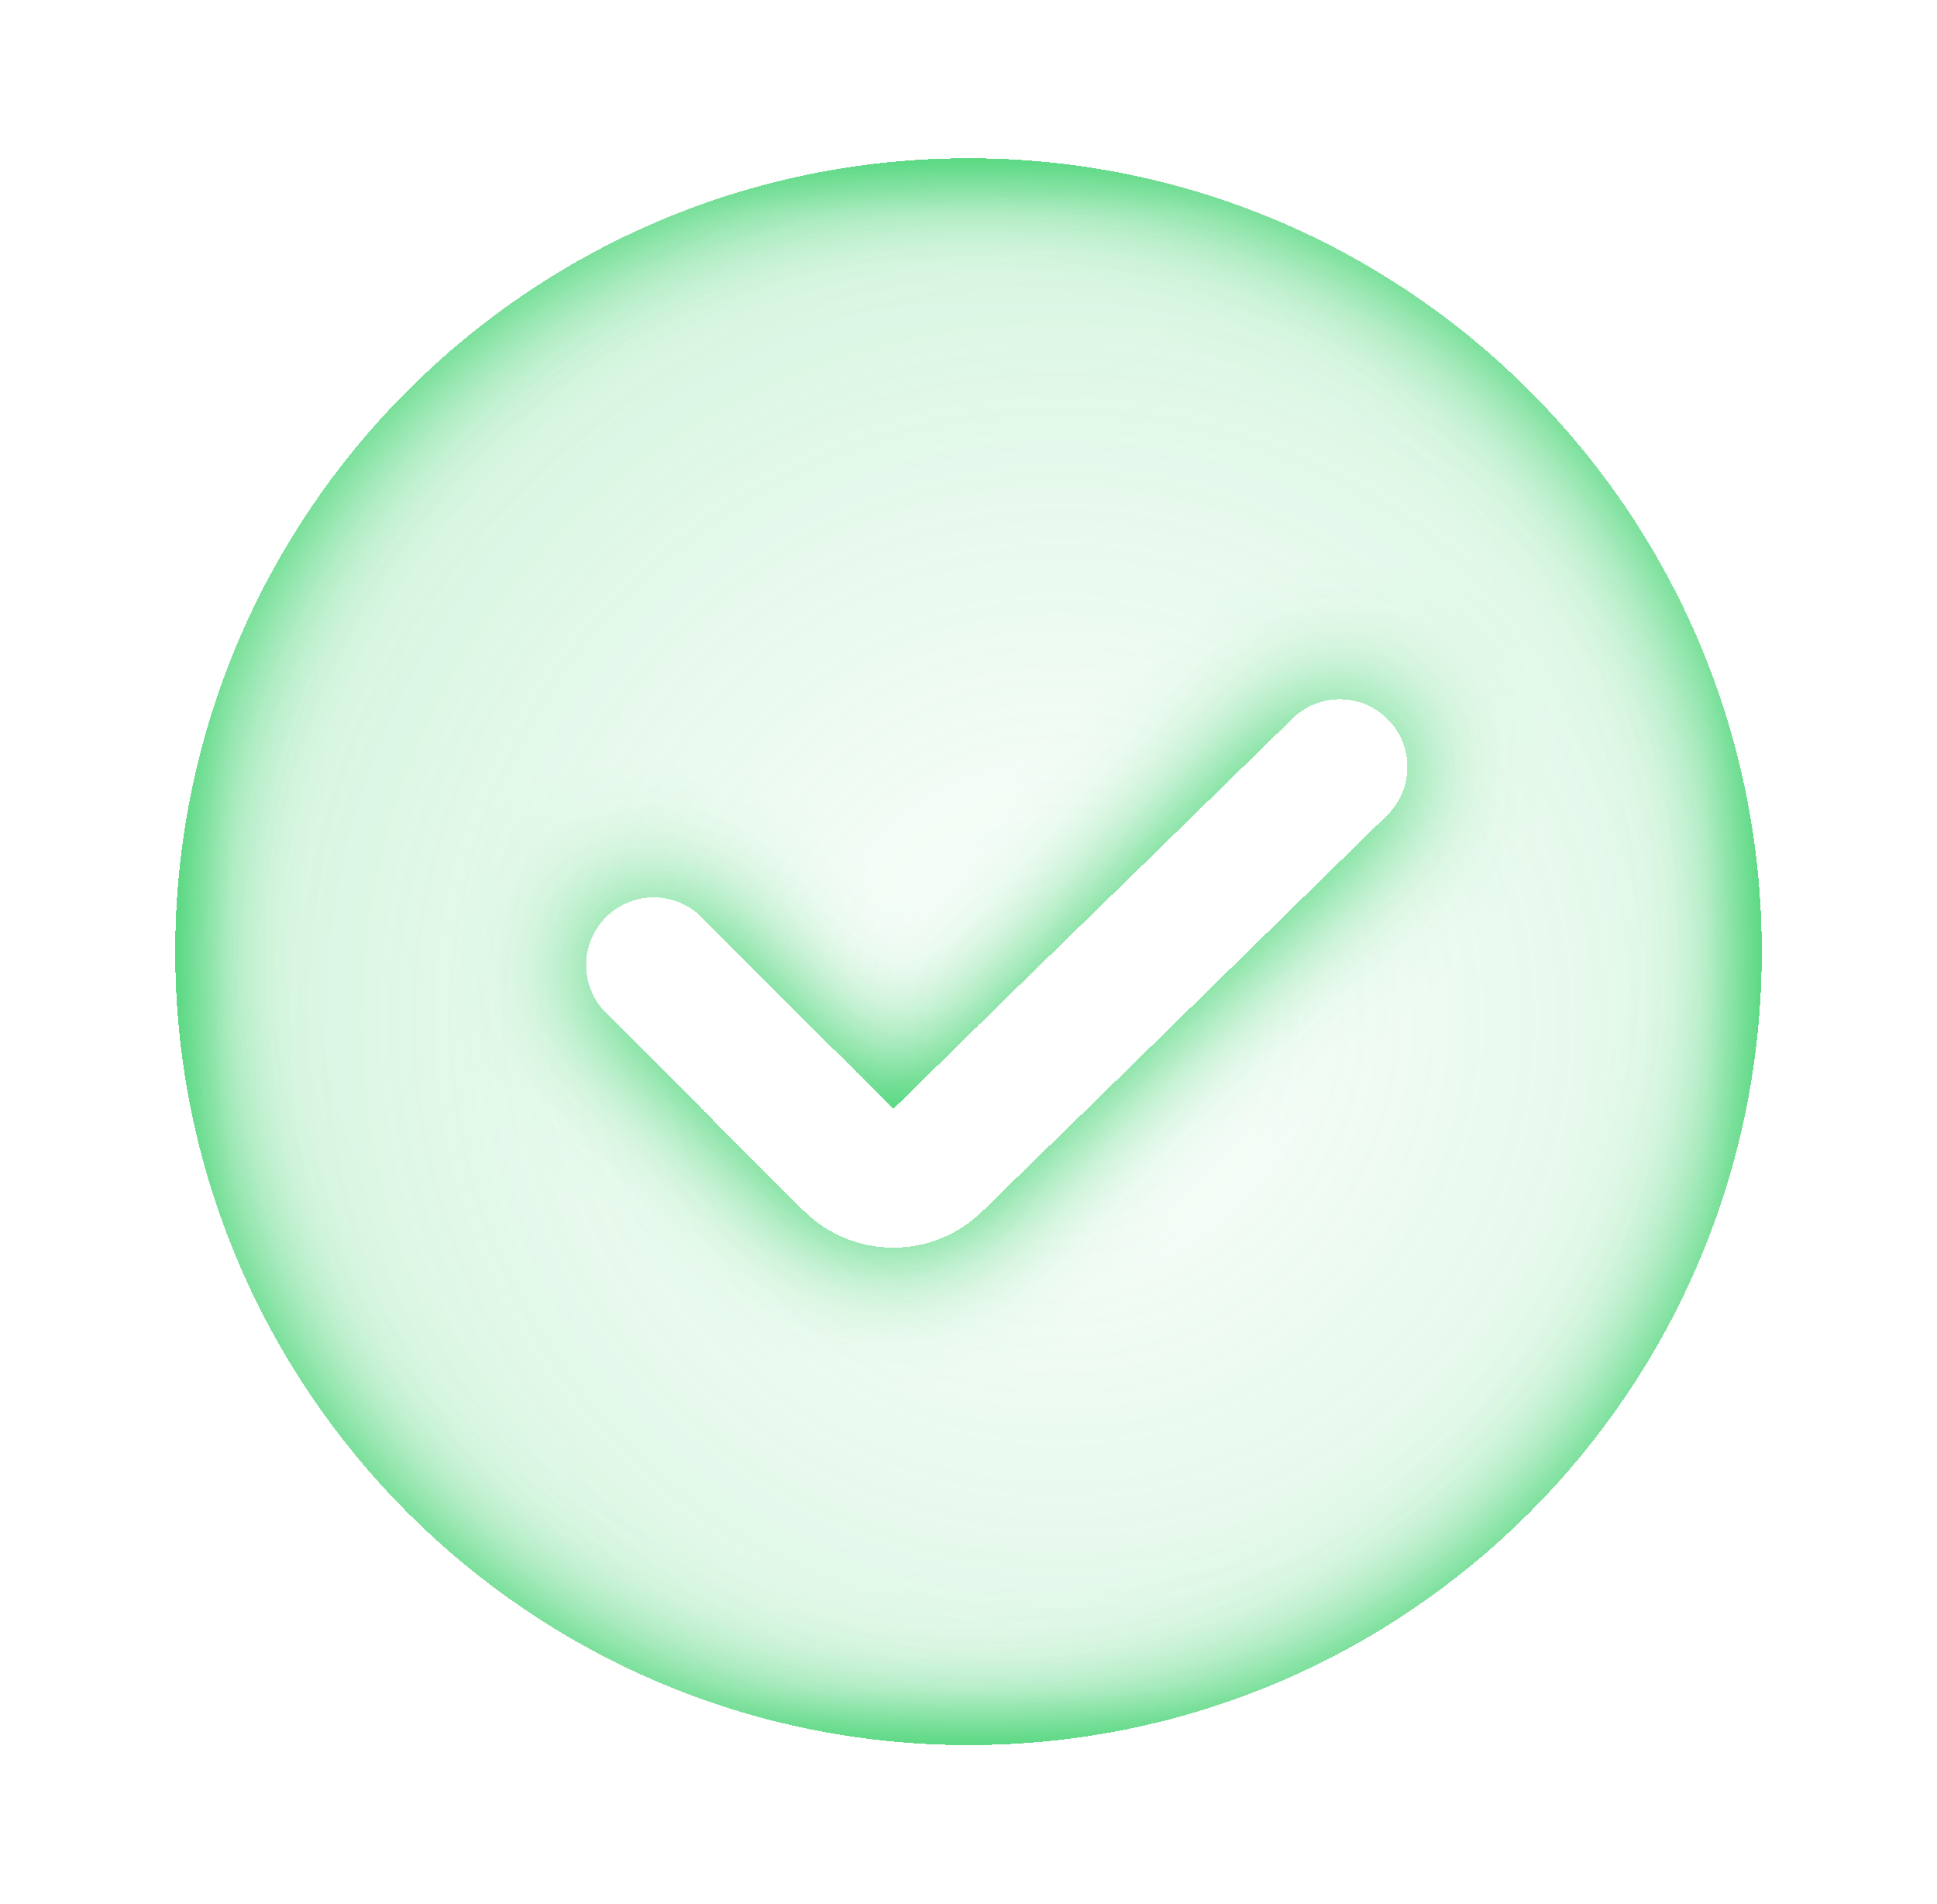
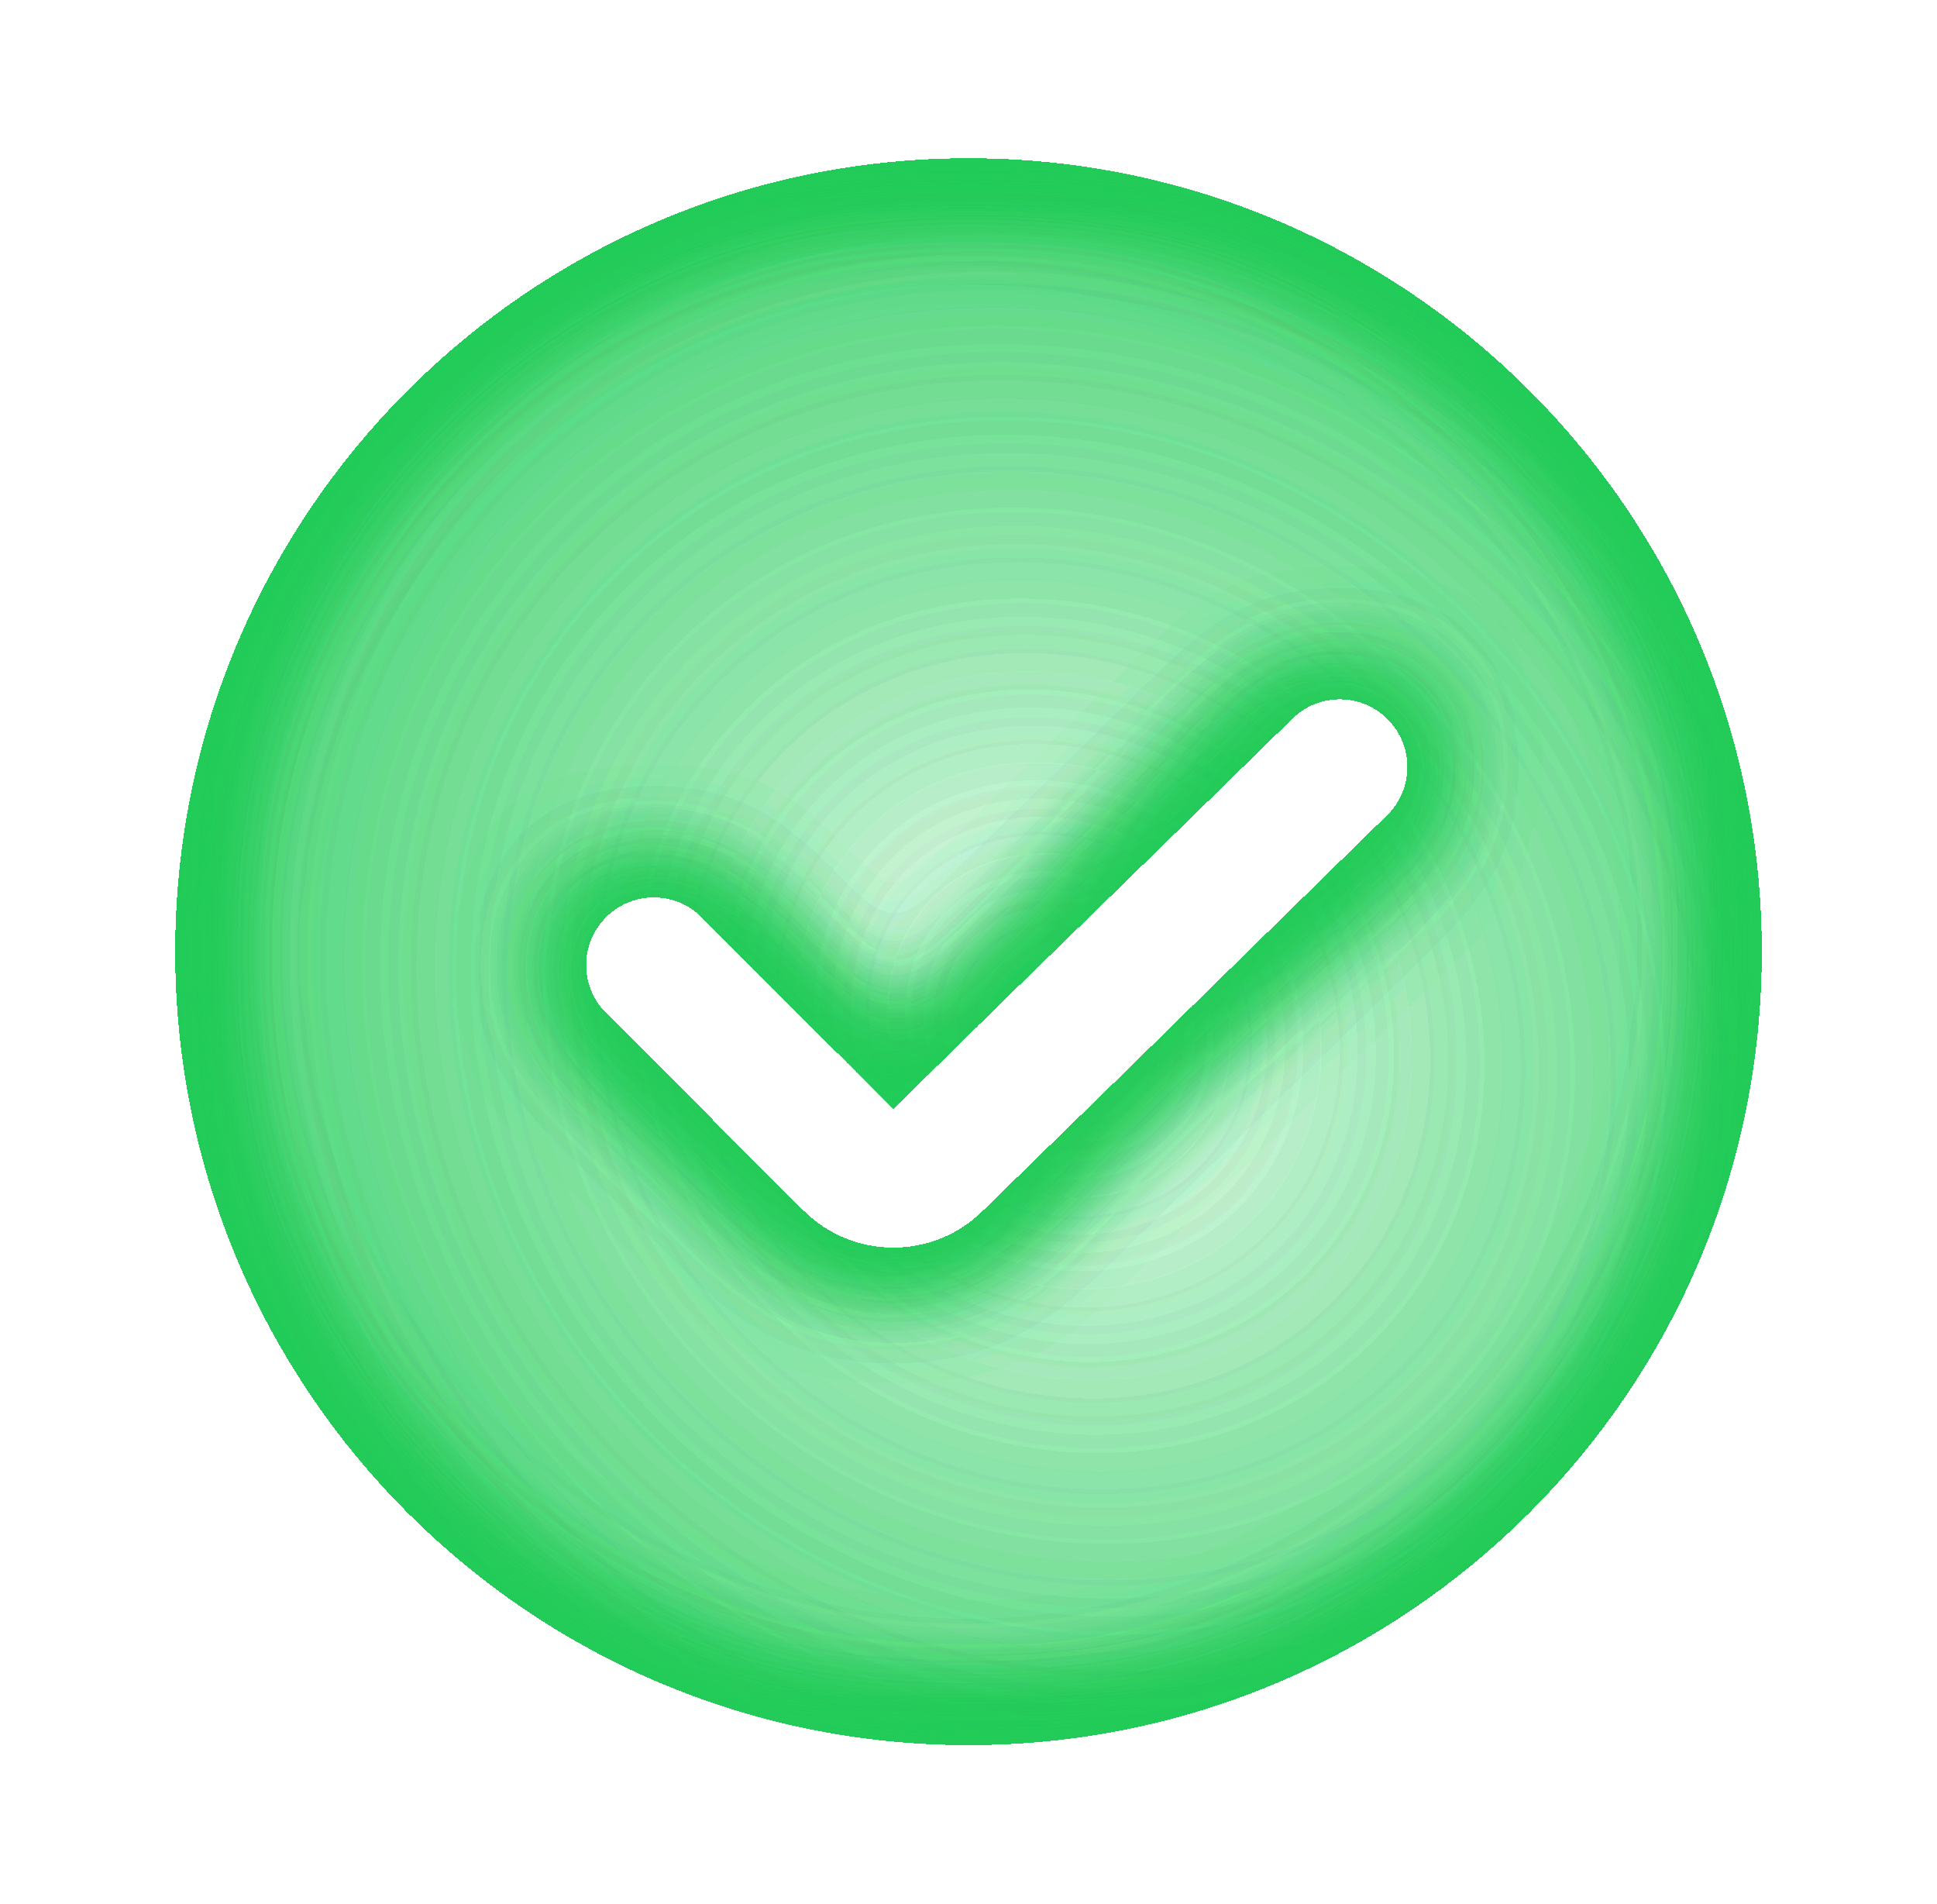
<svg xmlns="http://www.w3.org/2000/svg" width="57" height="56" viewBox="0 0 57 56" fill="none">
-   <g filter="url(#filter0_i_60_2275)">
-     <path d="M28.5 4.667C41.386 4.667 51.832 15.113 51.833 28C51.833 40.886 41.386 51.334 28.5 51.334C15.613 51.334 5.167 40.886 5.167 28C5.167 15.113 15.613 4.667 28.5 4.667ZM40.854 21.167C40.082 20.377 38.816 20.363 38.026 21.136L26.287 32.614L20.653 26.98C19.872 26.199 18.606 26.2 17.825 26.98C17.044 27.761 17.044 29.027 17.825 29.808L23.634 35.619C25.087 37.072 27.439 37.084 28.908 35.648L40.823 23.995C41.612 23.223 41.626 21.956 40.854 21.167Z" fill="url(#paint0_radial_60_2275)" />
+   <g filter="url(#filter0_i_60_2274)">
+     <path d="M28.5 4.667C41.386 4.667 51.832 15.113 51.833 28C51.833 40.886 41.386 51.334 28.5 51.334C15.613 51.334 5.167 40.886 5.167 28C5.167 15.113 15.613 4.667 28.5 4.667ZM40.854 21.167C40.082 20.377 38.816 20.363 38.026 21.136L26.287 32.614L20.653 26.98C19.872 26.199 18.606 26.2 17.825 26.98C17.044 27.761 17.044 29.027 17.825 29.808L23.634 35.619C25.087 37.072 27.439 37.084 28.908 35.648L40.823 23.995C41.612 23.223 41.626 21.956 40.854 21.167Z" fill="url(#paint0_radial_60_2274)" />
+   </g>
+   <g filter="url(#filter1_i_60_2274)">
+     <path d="M28.5 4.667C41.386 4.667 51.832 15.113 51.833 28C51.833 40.886 41.386 51.334 28.5 51.334C15.613 51.334 5.167 40.886 5.167 28C5.167 15.113 15.613 4.667 28.5 4.667ZM40.854 21.167C40.082 20.377 38.816 20.363 38.026 21.136L26.287 32.614L20.653 26.98C19.872 26.199 18.606 26.2 17.825 26.98C17.044 27.761 17.044 29.027 17.825 29.808L23.634 35.619C25.087 37.072 27.439 37.084 28.908 35.648L40.823 23.995C41.612 23.223 41.626 21.956 40.854 21.167Z" fill="url(#paint1_radial_60_2274)" />
+   </g>
+   <g filter="url(#filter2_i_60_2274)">
+     <path d="M28.5 4.667C41.386 4.667 51.832 15.113 51.833 28C51.833 40.886 41.386 51.334 28.5 51.334C15.613 51.334 5.167 40.886 5.167 28C5.167 15.113 15.613 4.667 28.5 4.667ZM40.854 21.167C40.082 20.377 38.816 20.363 38.026 21.136L26.287 32.614L20.653 26.98C19.872 26.199 18.606 26.2 17.825 26.98C17.044 27.761 17.044 29.027 17.825 29.808L23.634 35.619C25.087 37.072 27.439 37.084 28.908 35.648L40.823 23.995C41.612 23.223 41.626 21.956 40.854 21.167Z" fill="url(#paint2_radial_60_2274)" />
+   </g>
+   <g filter="url(#filter3_i_60_2274)">
+     <path d="M28.5 4.667C41.386 4.667 51.832 15.113 51.833 28C51.833 40.886 41.386 51.334 28.5 51.334C15.613 51.334 5.167 40.886 5.167 28C5.167 15.113 15.613 4.667 28.5 4.667ZM40.854 21.167C40.082 20.377 38.816 20.363 38.026 21.136L26.287 32.614L20.653 26.98C19.872 26.199 18.606 26.2 17.825 26.98C17.044 27.761 17.044 29.027 17.825 29.808L23.634 35.619C25.087 37.072 27.439 37.084 28.908 35.648L40.823 23.995C41.612 23.223 41.626 21.956 40.854 21.167Z" fill="url(#paint3_radial_60_2274)" />
+   </g>
+   <g filter="url(#filter4_i_60_2274)">
+     <path d="M28.5 4.667C41.386 4.667 51.832 15.113 51.833 28C51.833 40.886 41.386 51.334 28.5 51.334C15.613 51.334 5.167 40.886 5.167 28C5.167 15.113 15.613 4.667 28.5 4.667ZM40.854 21.167C40.082 20.377 38.816 20.363 38.026 21.136L26.287 32.614L20.653 26.98C19.872 26.199 18.606 26.2 17.825 26.98C17.044 27.761 17.044 29.027 17.825 29.808L23.634 35.619C25.087 37.072 27.439 37.084 28.908 35.648L40.823 23.995C41.612 23.223 41.626 21.956 40.854 21.167Z" fill="url(#paint4_radial_60_2274)" />
+   </g>
+   <g filter="url(#filter5_i_60_2274)">
+     <path d="M28.5 4.667C41.386 4.667 51.832 15.113 51.833 28C51.833 40.886 41.386 51.334 28.5 51.334C15.613 51.334 5.167 40.886 5.167 28C5.167 15.113 15.613 4.667 28.5 4.667ZM40.854 21.167C40.082 20.377 38.816 20.363 38.026 21.136L26.287 32.614L20.653 26.98C19.872 26.199 18.606 26.2 17.825 26.98C17.044 27.761 17.044 29.027 17.825 29.808L23.634 35.619C25.087 37.072 27.439 37.084 28.908 35.648L40.823 23.995C41.612 23.223 41.626 21.956 40.854 21.167Z" fill="url(#paint5_radial_60_2274)" />
+   </g>
+   <g filter="url(#filter6_i_60_2274)">
+     <path d="M28.5 4.667C41.386 4.667 51.832 15.113 51.833 28C51.833 40.886 41.386 51.334 28.5 51.334C15.613 51.334 5.167 40.886 5.167 28C5.167 15.113 15.613 4.667 28.5 4.667ZM40.854 21.167C40.082 20.377 38.816 20.363 38.026 21.136L26.287 32.614L20.653 26.98C19.872 26.199 18.606 26.2 17.825 26.98C17.044 27.761 17.044 29.027 17.825 29.808L23.634 35.619C25.087 37.072 27.439 37.084 28.908 35.648L40.823 23.995C41.612 23.223 41.626 21.956 40.854 21.167Z" fill="url(#paint6_radial_60_2274)" />
  </g>
  <defs>
-     <filter id="filter0_i_60_2275" x="5.167" y="4.667" width="46.666" height="46.667" filterUnits="userSpaceOnUse" color-interpolation-filters="sRGB">
+     <filter id="filter0_i_60_2274" x="5.167" y="4.667" width="46.666" height="46.667" filterUnits="userSpaceOnUse" color-interpolation-filters="sRGB">
      <feFlood flood-opacity="0" result="BackgroundImageFix" />
      <feBlend mode="normal" in="SourceGraphic" in2="BackgroundImageFix" result="shape" />
      <feColorMatrix in="SourceAlpha" type="matrix" values="0 0 0 0 0 0 0 0 0 0 0 0 0 0 0 0 0 0 127 0" result="hardAlpha" />
      <feOffset />
      <feGaussianBlur stdDeviation="1.75" />
      <feComposite in2="hardAlpha" operator="arithmetic" k2="-1" k3="1" />
      <feColorMatrix type="matrix" values="0 0 0 0 0.133 0 0 0 0 0.796 0 0 0 0 0.345 0 0 0 1 0" />
-       <feBlend mode="normal" in2="shape" result="effect1_innerShadow_60_2275" />
+       <feBlend mode="normal" in2="shape" result="effect1_innerShadow_60_2274" />
    </filter>
-     <radialGradient id="paint0_radial_60_2275" cx="0" cy="0" r="1" gradientUnits="userSpaceOnUse" gradientTransform="translate(31 30) rotate(91.6669) scale(130.217 130.38)">
+     <filter id="filter1_i_60_2274" x="5.167" y="4.667" width="46.666" height="46.667" filterUnits="userSpaceOnUse" color-interpolation-filters="sRGB">
+       <feFlood flood-opacity="0" result="BackgroundImageFix" />
+       <feBlend mode="normal" in="SourceGraphic" in2="BackgroundImageFix" result="shape" />
+       <feColorMatrix in="SourceAlpha" type="matrix" values="0 0 0 0 0 0 0 0 0 0 0 0 0 0 0 0 0 0 127 0" result="hardAlpha" />
+       <feOffset />
+       <feGaussianBlur stdDeviation="1.75" />
+       <feComposite in2="hardAlpha" operator="arithmetic" k2="-1" k3="1" />
+       <feColorMatrix type="matrix" values="0 0 0 0 0.133 0 0 0 0 0.796 0 0 0 0 0.345 0 0 0 1 0" />
+       <feBlend mode="normal" in2="shape" result="effect1_innerShadow_60_2274" />
+     </filter>
+     <filter id="filter2_i_60_2274" x="5.167" y="4.667" width="46.666" height="46.667" filterUnits="userSpaceOnUse" color-interpolation-filters="sRGB">
+       <feFlood flood-opacity="0" result="BackgroundImageFix" />
+       <feBlend mode="normal" in="SourceGraphic" in2="BackgroundImageFix" result="shape" />
+       <feColorMatrix in="SourceAlpha" type="matrix" values="0 0 0 0 0 0 0 0 0 0 0 0 0 0 0 0 0 0 127 0" result="hardAlpha" />
+       <feOffset />
+       <feGaussianBlur stdDeviation="1.75" />
+       <feComposite in2="hardAlpha" operator="arithmetic" k2="-1" k3="1" />
+       <feColorMatrix type="matrix" values="0 0 0 0 0.133 0 0 0 0 0.796 0 0 0 0 0.345 0 0 0 1 0" />
+       <feBlend mode="normal" in2="shape" result="effect1_innerShadow_60_2274" />
+     </filter>
+     <filter id="filter3_i_60_2274" x="5.167" y="4.667" width="46.666" height="46.667" filterUnits="userSpaceOnUse" color-interpolation-filters="sRGB">
+       <feFlood flood-opacity="0" result="BackgroundImageFix" />
+       <feBlend mode="normal" in="SourceGraphic" in2="BackgroundImageFix" result="shape" />
+       <feColorMatrix in="SourceAlpha" type="matrix" values="0 0 0 0 0 0 0 0 0 0 0 0 0 0 0 0 0 0 127 0" result="hardAlpha" />
+       <feOffset />
+       <feGaussianBlur stdDeviation="1.75" />
+       <feComposite in2="hardAlpha" operator="arithmetic" k2="-1" k3="1" />
+       <feColorMatrix type="matrix" values="0 0 0 0 0.133 0 0 0 0 0.796 0 0 0 0 0.345 0 0 0 1 0" />
+       <feBlend mode="normal" in2="shape" result="effect1_innerShadow_60_2274" />
+     </filter>
+     <filter id="filter4_i_60_2274" x="5.167" y="4.667" width="46.666" height="46.667" filterUnits="userSpaceOnUse" color-interpolation-filters="sRGB">
+       <feFlood flood-opacity="0" result="BackgroundImageFix" />
+       <feBlend mode="normal" in="SourceGraphic" in2="BackgroundImageFix" result="shape" />
+       <feColorMatrix in="SourceAlpha" type="matrix" values="0 0 0 0 0 0 0 0 0 0 0 0 0 0 0 0 0 0 127 0" result="hardAlpha" />
+       <feOffset />
+       <feGaussianBlur stdDeviation="1.75" />
+       <feComposite in2="hardAlpha" operator="arithmetic" k2="-1" k3="1" />
+       <feColorMatrix type="matrix" values="0 0 0 0 0.133 0 0 0 0 0.796 0 0 0 0 0.345 0 0 0 1 0" />
+       <feBlend mode="normal" in2="shape" result="effect1_innerShadow_60_2274" />
+     </filter>
+     <filter id="filter5_i_60_2274" x="5.167" y="4.667" width="46.666" height="46.667" filterUnits="userSpaceOnUse" color-interpolation-filters="sRGB">
+       <feFlood flood-opacity="0" result="BackgroundImageFix" />
+       <feBlend mode="normal" in="SourceGraphic" in2="BackgroundImageFix" result="shape" />
+       <feColorMatrix in="SourceAlpha" type="matrix" values="0 0 0 0 0 0 0 0 0 0 0 0 0 0 0 0 0 0 127 0" result="hardAlpha" />
+       <feOffset />
+       <feGaussianBlur stdDeviation="1.75" />
+       <feComposite in2="hardAlpha" operator="arithmetic" k2="-1" k3="1" />
+       <feColorMatrix type="matrix" values="0 0 0 0 0.133 0 0 0 0 0.796 0 0 0 0 0.345 0 0 0 1 0" />
+       <feBlend mode="normal" in2="shape" result="effect1_innerShadow_60_2274" />
+     </filter>
+     <filter id="filter6_i_60_2274" x="5.167" y="4.667" width="46.666" height="46.667" filterUnits="userSpaceOnUse" color-interpolation-filters="sRGB">
+       <feFlood flood-opacity="0" result="BackgroundImageFix" />
+       <feBlend mode="normal" in="SourceGraphic" in2="BackgroundImageFix" result="shape" />
+       <feColorMatrix in="SourceAlpha" type="matrix" values="0 0 0 0 0 0 0 0 0 0 0 0 0 0 0 0 0 0 127 0" result="hardAlpha" />
+       <feOffset />
+       <feGaussianBlur stdDeviation="1.75" />
+       <feComposite in2="hardAlpha" operator="arithmetic" k2="-1" k3="1" />
+       <feColorMatrix type="matrix" values="0 0 0 0 0.133 0 0 0 0 0.796 0 0 0 0 0.345 0 0 0 1 0" />
+       <feBlend mode="normal" in2="shape" result="effect1_innerShadow_60_2274" />
+     </filter>
+     <radialGradient id="paint0_radial_60_2274" cx="0" cy="0" r="1" gradientTransform="matrix(-3.7879 130.162 -130.223 -7.26318 31 30)" gradientUnits="userSpaceOnUse">
+       <stop stop-color="#22CB58" stop-opacity="0" />
+       <stop offset="1" stop-color="#22CB58" />
+     </radialGradient>
+     <radialGradient id="paint1_radial_60_2274" cx="0" cy="0" r="1" gradientTransform="matrix(-3.7879 130.162 -130.223 -7.26318 31 30)" gradientUnits="userSpaceOnUse">
+       <stop stop-color="#22CB58" stop-opacity="0" />
+       <stop offset="1" stop-color="#22CB58" />
+     </radialGradient>
+     <radialGradient id="paint2_radial_60_2274" cx="0" cy="0" r="1" gradientTransform="matrix(-3.7879 130.162 -130.223 -7.26318 31 30)" gradientUnits="userSpaceOnUse">
+       <stop stop-color="#22CB58" stop-opacity="0" />
+       <stop offset="1" stop-color="#22CB58" />
+     </radialGradient>
+     <radialGradient id="paint3_radial_60_2274" cx="0" cy="0" r="1" gradientTransform="matrix(-3.7879 130.162 -130.223 -7.26318 31 30)" gradientUnits="userSpaceOnUse">
+       <stop stop-color="#22CB58" stop-opacity="0" />
+       <stop offset="1" stop-color="#22CB58" />
+     </radialGradient>
+     <radialGradient id="paint4_radial_60_2274" cx="0" cy="0" r="1" gradientTransform="matrix(-3.7879 130.162 -130.223 -7.26318 31 30)" gradientUnits="userSpaceOnUse">
+       <stop stop-color="#22CB58" stop-opacity="0" />
+       <stop offset="1" stop-color="#22CB58" />
+     </radialGradient>
+     <radialGradient id="paint5_radial_60_2274" cx="0" cy="0" r="1" gradientTransform="matrix(-3.7879 130.162 -130.223 -7.26318 31 30)" gradientUnits="userSpaceOnUse">
+       <stop stop-color="#22CB58" stop-opacity="0" />
+       <stop offset="1" stop-color="#22CB58" />
+     </radialGradient>
+     <radialGradient id="paint6_radial_60_2274" cx="0" cy="0" r="1" gradientTransform="matrix(-3.7879 130.162 -130.223 -7.26318 31 30)" gradientUnits="userSpaceOnUse">
      <stop stop-color="#22CB58" stop-opacity="0" />
      <stop offset="1" stop-color="#22CB58" />
    </radialGradient>
  </defs>
</svg>
